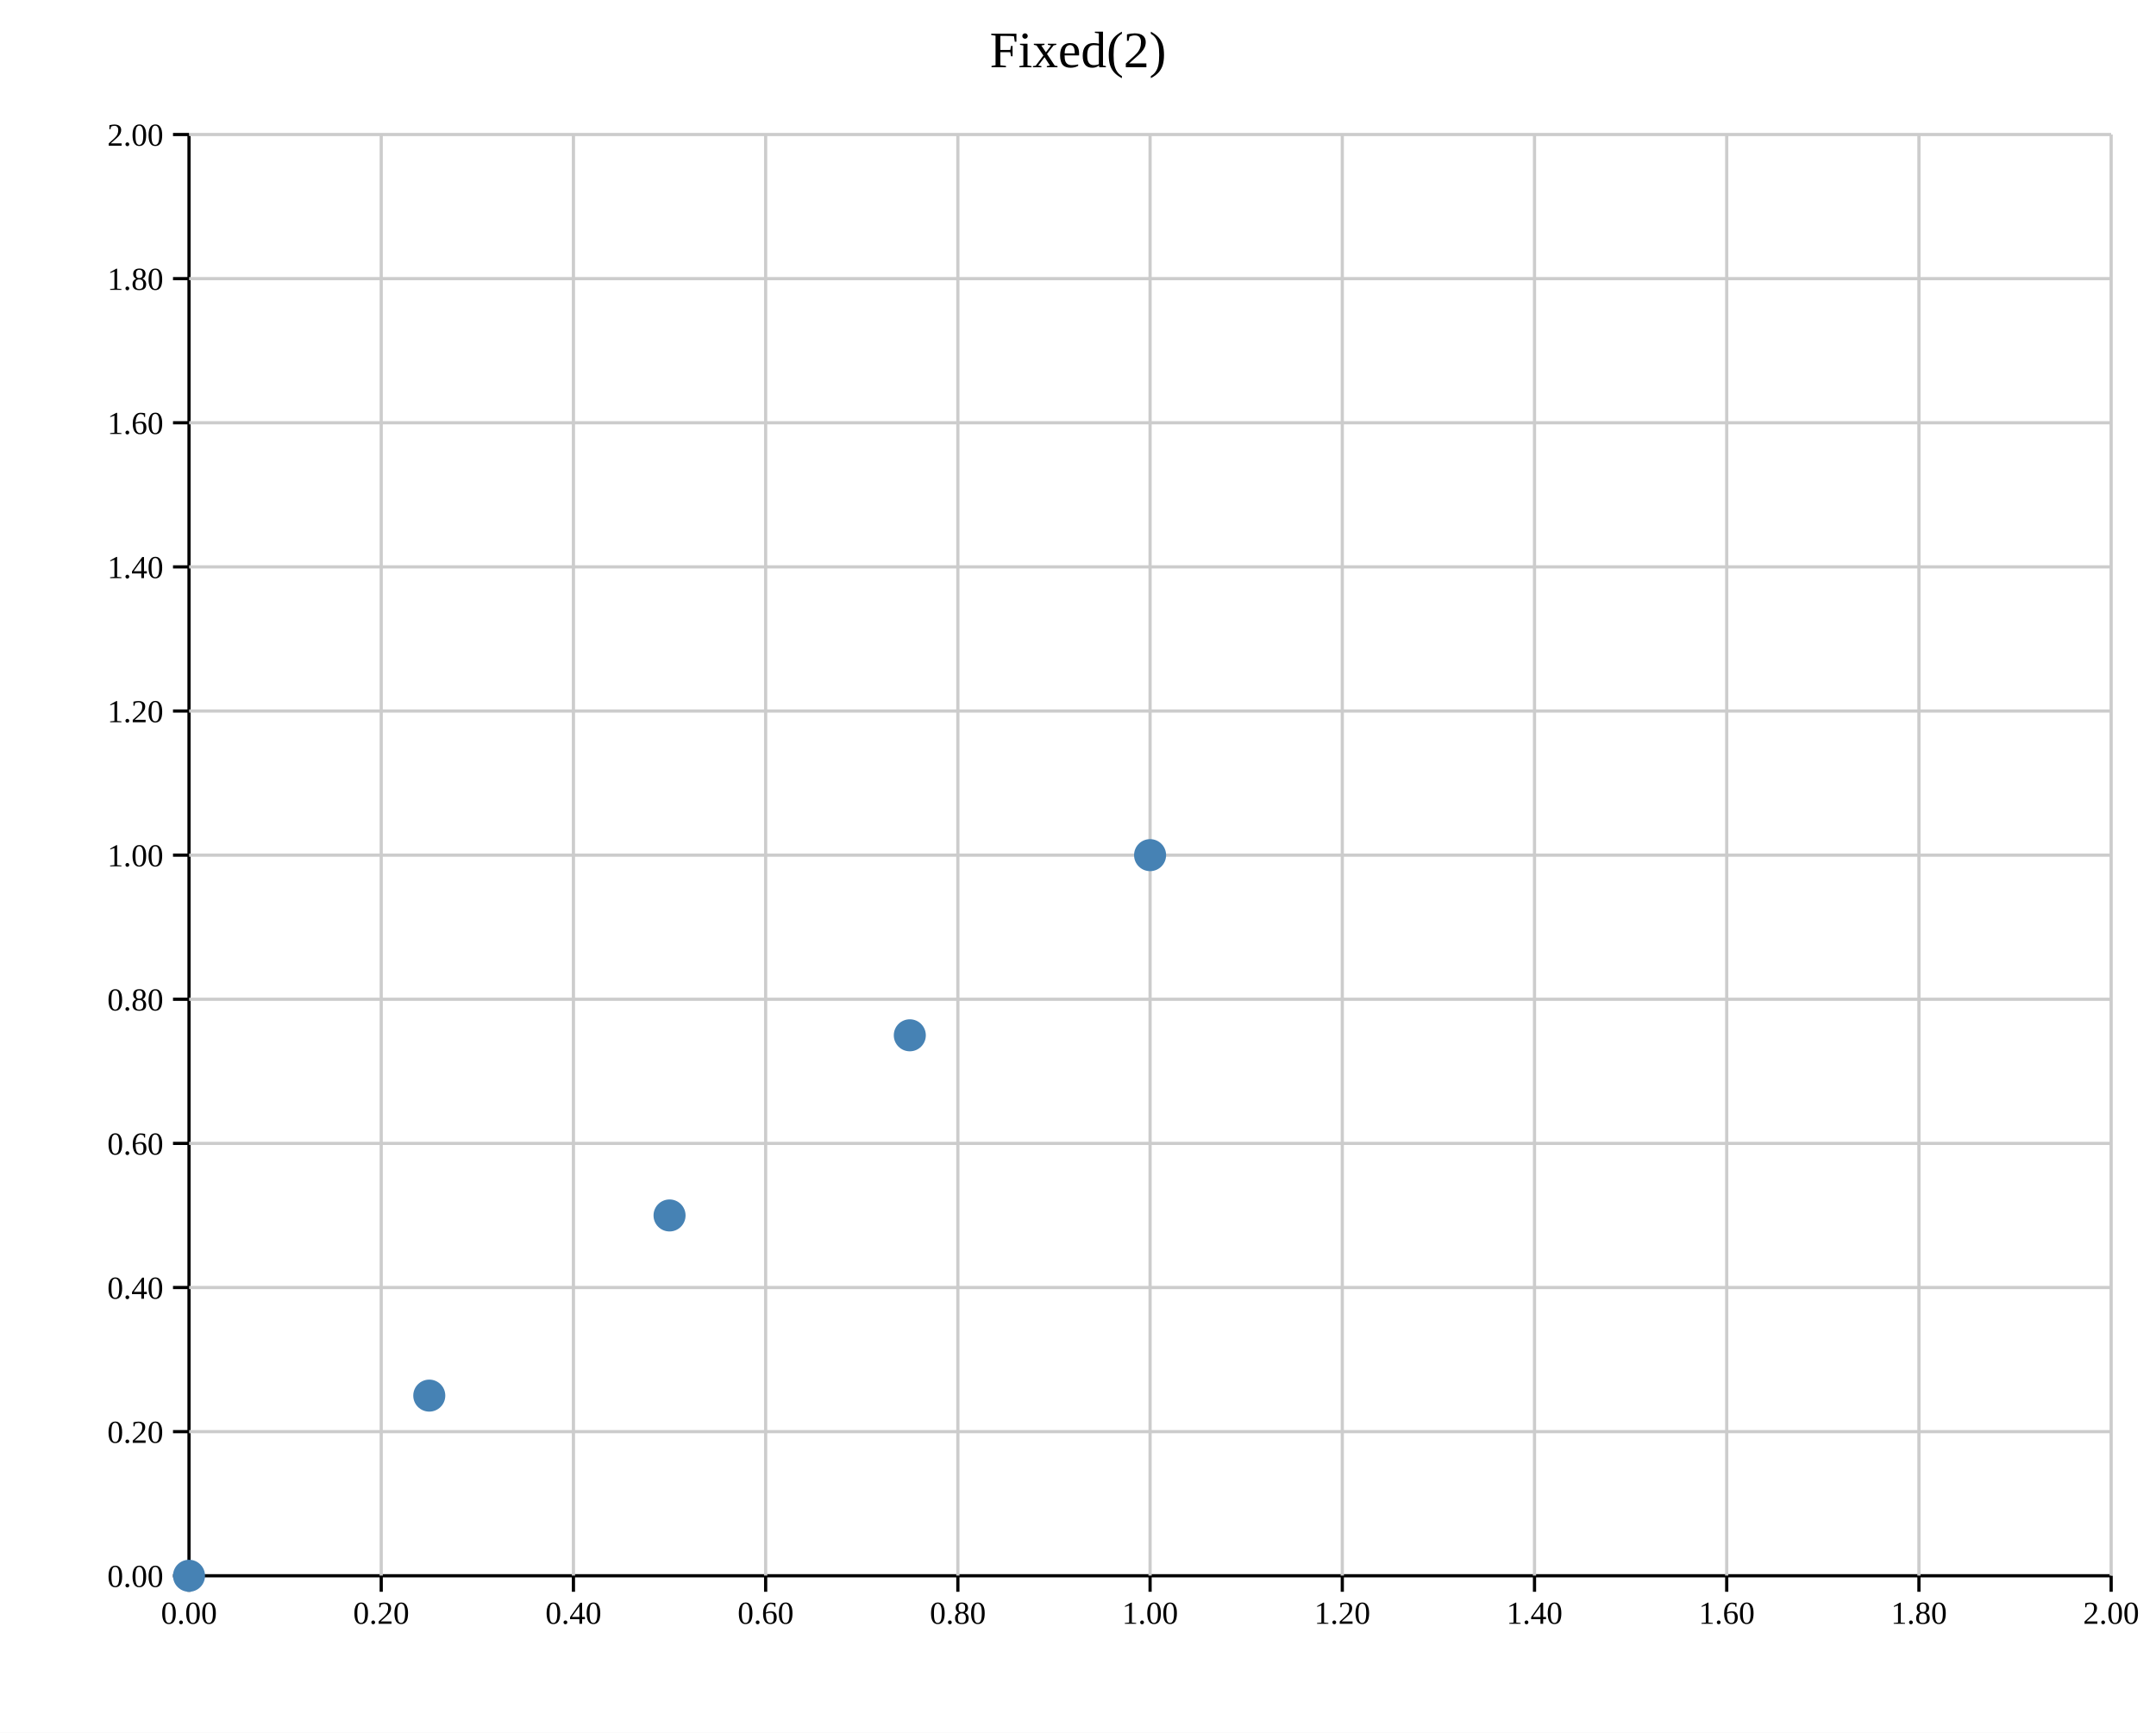
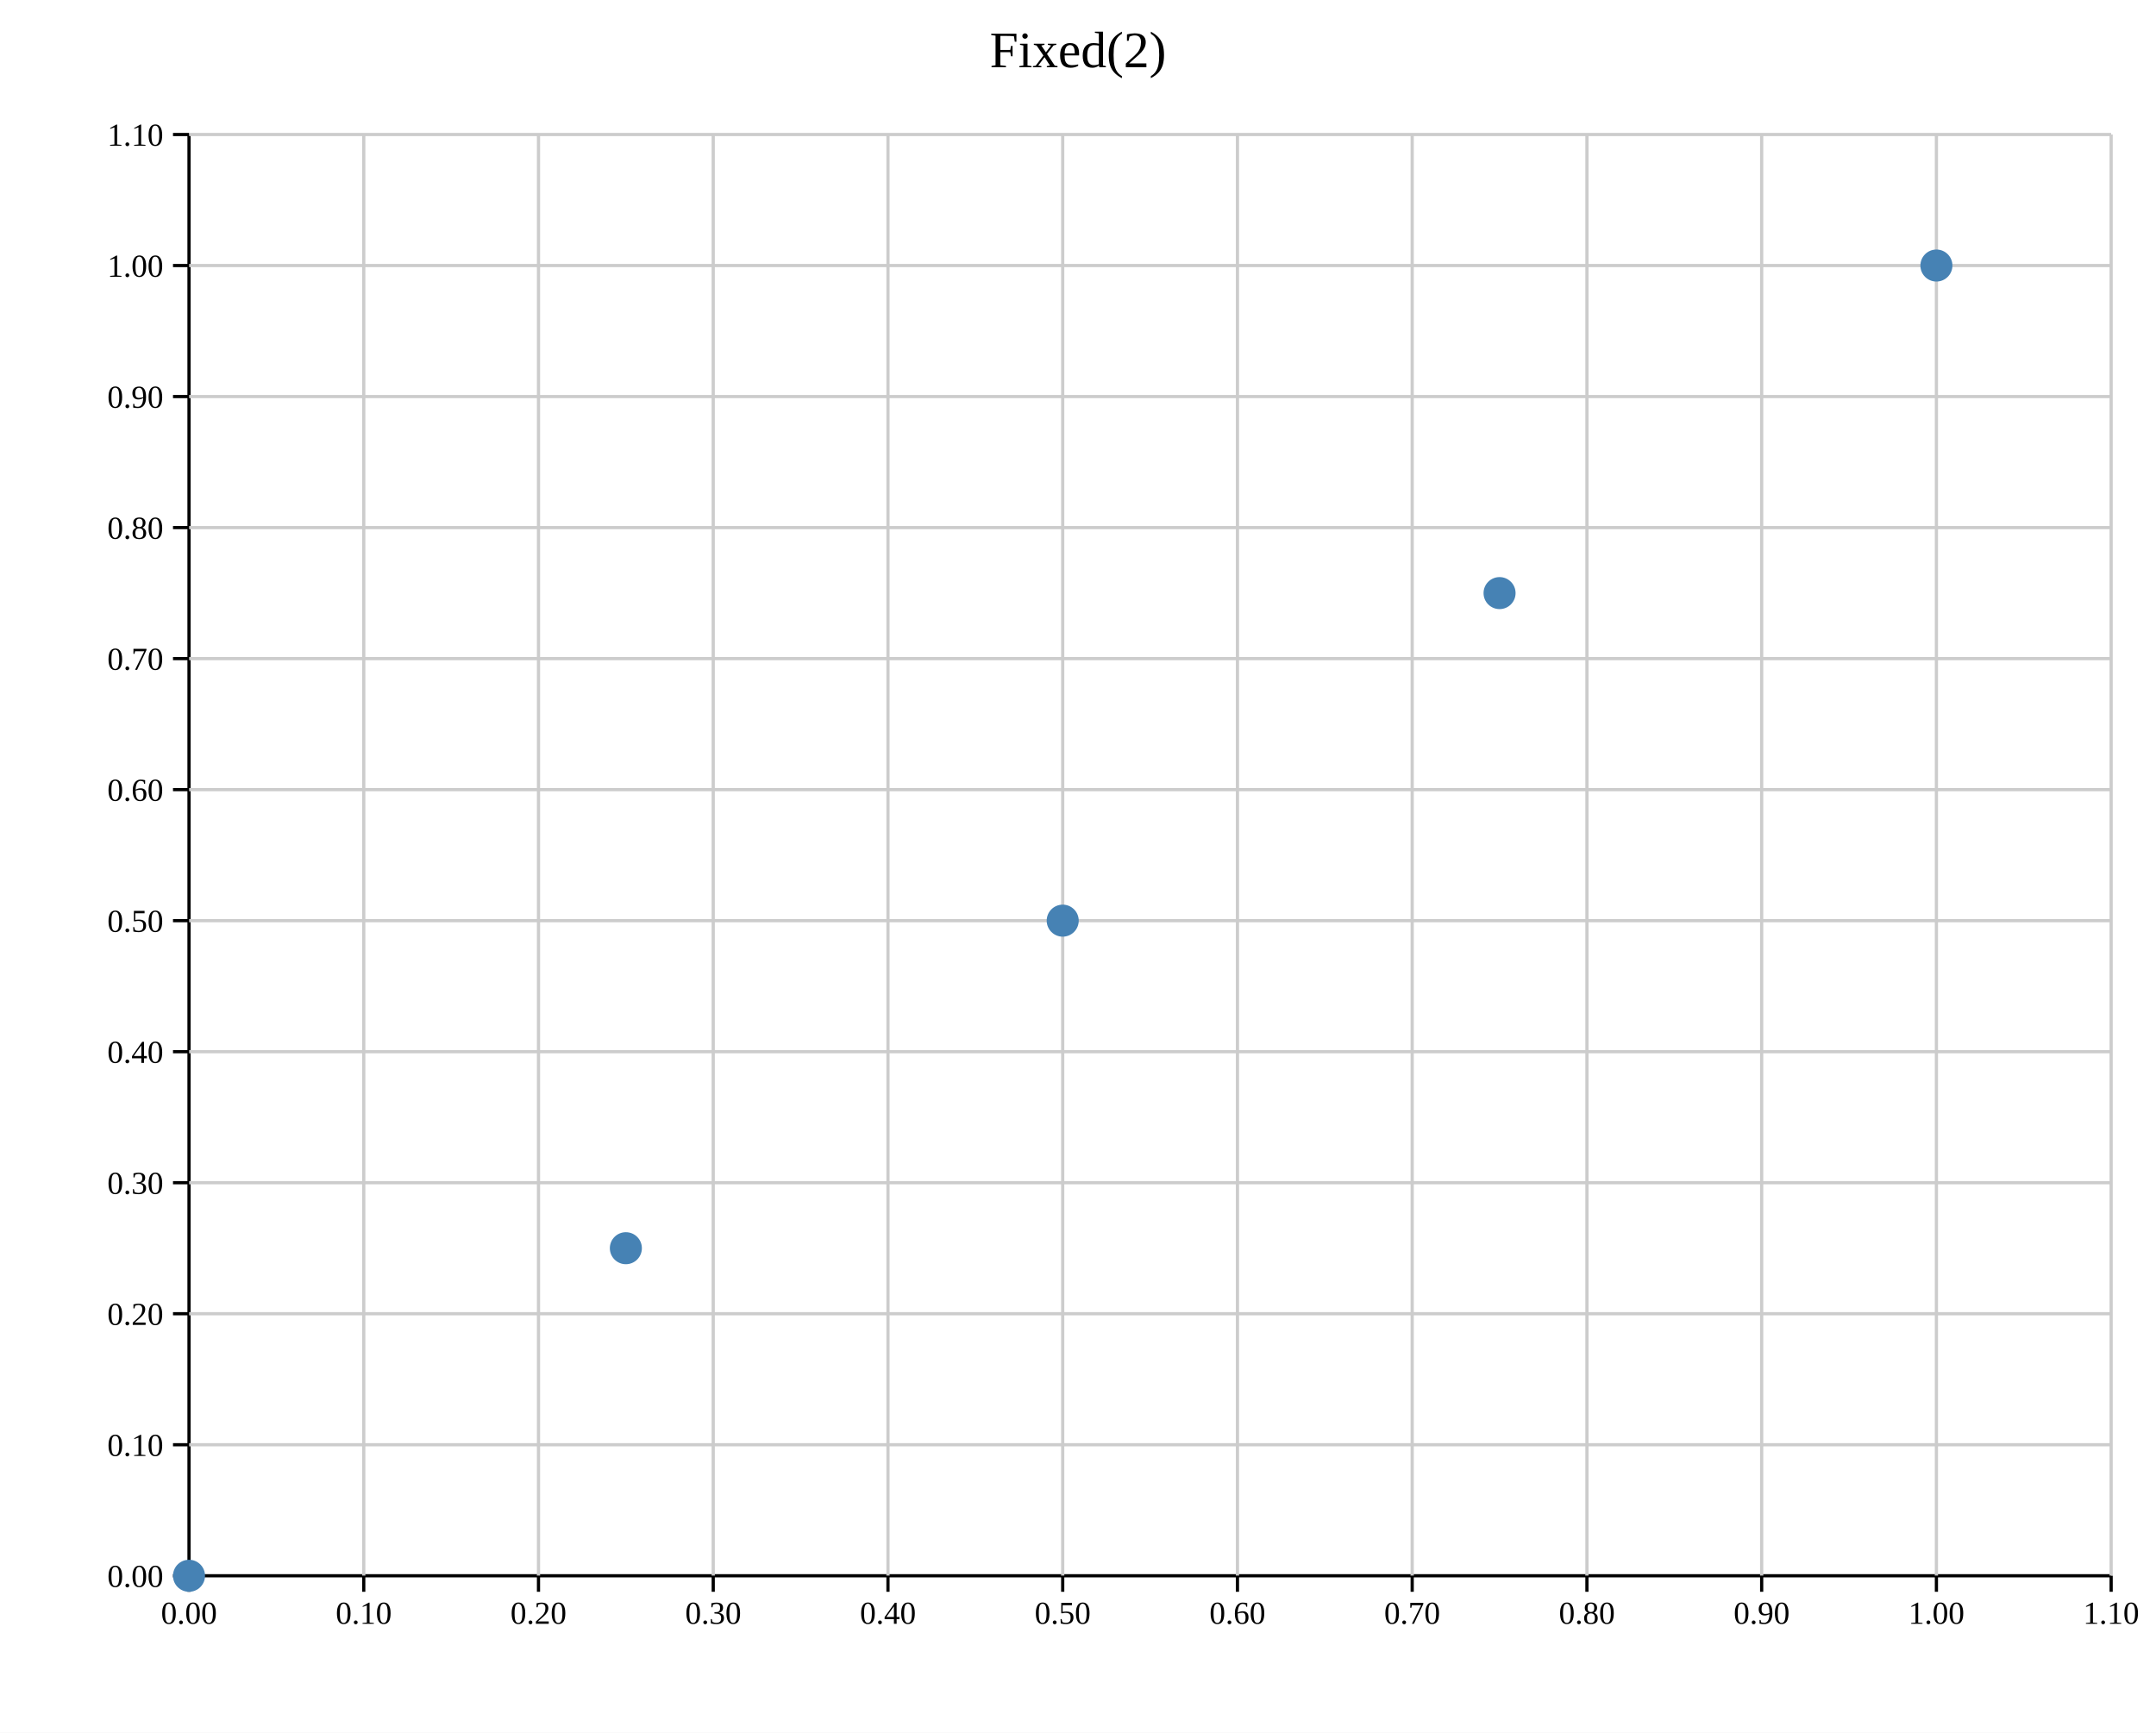
<svg xmlns="http://www.w3.org/2000/svg" width="673" height="541" fill="black">
  <rect width="100%" height="100%" fill="white" />
  <line x1="59" y1="492" x2="659" y2="492" stroke="black" stroke-width="1" />
  <line x1="59" y1="42" x2="59" y2="492" stroke="black" stroke-width="1" />
-   <line x1="119" y1="42" x2="119" y2="492" stroke="#ccc" stroke-width="1" />
-   <line x1="179" y1="42" x2="179" y2="492" stroke="#ccc" stroke-width="1" />
-   <line x1="239" y1="42" x2="239" y2="492" stroke="#ccc" stroke-width="1" />
-   <line x1="299" y1="42" x2="299" y2="492" stroke="#ccc" stroke-width="1" />
-   <line x1="359" y1="42" x2="359" y2="492" stroke="#ccc" stroke-width="1" />
-   <line x1="419" y1="42" x2="419" y2="492" stroke="#ccc" stroke-width="1" />
-   <line x1="479" y1="42" x2="479" y2="492" stroke="#ccc" stroke-width="1" />
-   <line x1="539" y1="42" x2="539" y2="492" stroke="#ccc" stroke-width="1" />
-   <line x1="599" y1="42" x2="599" y2="492" stroke="#ccc" stroke-width="1" />
+   <line x1="113.545" y1="42" x2="113.545" y2="492" stroke="#ccc" stroke-width="1" />
+   <line x1="168.091" y1="42" x2="168.091" y2="492" stroke="#ccc" stroke-width="1" />
+   <line x1="222.636" y1="42" x2="222.636" y2="492" stroke="#ccc" stroke-width="1" />
+   <line x1="277.182" y1="42" x2="277.182" y2="492" stroke="#ccc" stroke-width="1" />
+   <line x1="331.727" y1="42" x2="331.727" y2="492" stroke="#ccc" stroke-width="1" />
+   <line x1="386.273" y1="42" x2="386.273" y2="492" stroke="#ccc" stroke-width="1" />
+   <line x1="440.818" y1="42" x2="440.818" y2="492" stroke="#ccc" stroke-width="1" />
+   <line x1="495.364" y1="42" x2="495.364" y2="492" stroke="#ccc" stroke-width="1" />
+   <line x1="549.909" y1="42" x2="549.909" y2="492" stroke="#ccc" stroke-width="1" />
+   <line x1="604.455" y1="42" x2="604.455" y2="492" stroke="#ccc" stroke-width="1" />
  <line x1="659" y1="42" x2="659" y2="492" stroke="#ccc" stroke-width="1" />
-   <line x1="59" y1="447" x2="659" y2="447" stroke="#ccc" stroke-width="1" />
-   <line x1="59" y1="402" x2="659" y2="402" stroke="#ccc" stroke-width="1" />
-   <line x1="59" y1="357" x2="659" y2="357" stroke="#ccc" stroke-width="1" />
-   <line x1="59" y1="312" x2="659" y2="312" stroke="#ccc" stroke-width="1" />
-   <line x1="59" y1="267" x2="659" y2="267" stroke="#ccc" stroke-width="1" />
-   <line x1="59" y1="222" x2="659" y2="222" stroke="#ccc" stroke-width="1" />
-   <line x1="59" y1="177" x2="659" y2="177" stroke="#ccc" stroke-width="1" />
-   <line x1="59" y1="132" x2="659" y2="132" stroke="#ccc" stroke-width="1" />
-   <line x1="59" y1="87" x2="659" y2="87" stroke="#ccc" stroke-width="1" />
+   <line x1="59" y1="451.091" x2="659" y2="451.091" stroke="#ccc" stroke-width="1" />
+   <line x1="59" y1="410.182" x2="659" y2="410.182" stroke="#ccc" stroke-width="1" />
+   <line x1="59" y1="369.273" x2="659" y2="369.273" stroke="#ccc" stroke-width="1" />
+   <line x1="59" y1="328.364" x2="659" y2="328.364" stroke="#ccc" stroke-width="1" />
+   <line x1="59" y1="287.455" x2="659" y2="287.455" stroke="#ccc" stroke-width="1" />
+   <line x1="59" y1="246.545" x2="659" y2="246.545" stroke="#ccc" stroke-width="1" />
+   <line x1="59" y1="205.636" x2="659" y2="205.636" stroke="#ccc" stroke-width="1" />
+   <line x1="59" y1="164.727" x2="659" y2="164.727" stroke="#ccc" stroke-width="1" />
+   <line x1="59" y1="123.818" x2="659" y2="123.818" stroke="#ccc" stroke-width="1" />
+   <line x1="59" y1="82.909" x2="659" y2="82.909" stroke="#ccc" stroke-width="1" />
  <line x1="59" y1="42" x2="659" y2="42" stroke="#ccc" stroke-width="1" />
  <line x1="59" y1="492" x2="59" y2="497" stroke="black" stroke-width="1" />
  <text x="59" y="507" font-size="10" text-anchor="middle">0.00</text>
-   <line x1="119" y1="492" x2="119" y2="497" stroke="black" stroke-width="1" />
-   <text x="119" y="507" font-size="10" text-anchor="middle">0.20</text>
-   <line x1="179" y1="492" x2="179" y2="497" stroke="black" stroke-width="1" />
-   <text x="179" y="507" font-size="10" text-anchor="middle">0.40</text>
-   <line x1="239" y1="492" x2="239" y2="497" stroke="black" stroke-width="1" />
-   <text x="239" y="507" font-size="10" text-anchor="middle">0.60</text>
-   <line x1="299" y1="492" x2="299" y2="497" stroke="black" stroke-width="1" />
-   <text x="299" y="507" font-size="10" text-anchor="middle">0.80</text>
-   <line x1="359" y1="492" x2="359" y2="497" stroke="black" stroke-width="1" />
-   <text x="359" y="507" font-size="10" text-anchor="middle">1.00</text>
-   <line x1="419" y1="492" x2="419" y2="497" stroke="black" stroke-width="1" />
-   <text x="419" y="507" font-size="10" text-anchor="middle">1.20</text>
-   <line x1="479" y1="492" x2="479" y2="497" stroke="black" stroke-width="1" />
-   <text x="479" y="507" font-size="10" text-anchor="middle">1.40</text>
-   <line x1="539" y1="492" x2="539" y2="497" stroke="black" stroke-width="1" />
-   <text x="539" y="507" font-size="10" text-anchor="middle">1.60</text>
-   <line x1="599" y1="492" x2="599" y2="497" stroke="black" stroke-width="1" />
-   <text x="599" y="507" font-size="10" text-anchor="middle">1.80</text>
+   <line x1="113.545" y1="492" x2="113.545" y2="497" stroke="black" stroke-width="1" />
+   <text x="113.545" y="507" font-size="10" text-anchor="middle">0.10</text>
+   <line x1="168.091" y1="492" x2="168.091" y2="497" stroke="black" stroke-width="1" />
+   <text x="168.091" y="507" font-size="10" text-anchor="middle">0.20</text>
+   <line x1="222.636" y1="492" x2="222.636" y2="497" stroke="black" stroke-width="1" />
+   <text x="222.636" y="507" font-size="10" text-anchor="middle">0.30</text>
+   <line x1="277.182" y1="492" x2="277.182" y2="497" stroke="black" stroke-width="1" />
+   <text x="277.182" y="507" font-size="10" text-anchor="middle">0.40</text>
+   <line x1="331.727" y1="492" x2="331.727" y2="497" stroke="black" stroke-width="1" />
+   <text x="331.727" y="507" font-size="10" text-anchor="middle">0.50</text>
+   <line x1="386.273" y1="492" x2="386.273" y2="497" stroke="black" stroke-width="1" />
+   <text x="386.273" y="507" font-size="10" text-anchor="middle">0.60</text>
+   <line x1="440.818" y1="492" x2="440.818" y2="497" stroke="black" stroke-width="1" />
+   <text x="440.818" y="507" font-size="10" text-anchor="middle">0.70</text>
+   <line x1="495.364" y1="492" x2="495.364" y2="497" stroke="black" stroke-width="1" />
+   <text x="495.364" y="507" font-size="10" text-anchor="middle">0.80</text>
+   <line x1="549.909" y1="492" x2="549.909" y2="497" stroke="black" stroke-width="1" />
+   <text x="549.909" y="507" font-size="10" text-anchor="middle">0.90</text>
+   <line x1="604.455" y1="492" x2="604.455" y2="497" stroke="black" stroke-width="1" />
+   <text x="604.455" y="507" font-size="10" text-anchor="middle">1.00</text>
  <line x1="659" y1="492" x2="659" y2="497" stroke="black" stroke-width="1" />
-   <text x="659" y="507" font-size="10" text-anchor="middle">2.00</text>
+   <text x="659" y="507" font-size="10" text-anchor="middle">1.10</text>
  <line x1="54" y1="492" x2="59" y2="492" stroke="black" stroke-width="1" />
  <text x="51" y="495.5" font-size="10" text-anchor="end">0.00</text>
-   <line x1="54" y1="447" x2="59" y2="447" stroke="black" stroke-width="1" />
-   <text x="51" y="450.5" font-size="10" text-anchor="end">0.20</text>
-   <line x1="54" y1="402" x2="59" y2="402" stroke="black" stroke-width="1" />
-   <text x="51" y="405.5" font-size="10" text-anchor="end">0.40</text>
-   <line x1="54" y1="357" x2="59" y2="357" stroke="black" stroke-width="1" />
-   <text x="51" y="360.5" font-size="10" text-anchor="end">0.60</text>
-   <line x1="54" y1="312" x2="59" y2="312" stroke="black" stroke-width="1" />
-   <text x="51" y="315.5" font-size="10" text-anchor="end">0.80</text>
-   <line x1="54" y1="267" x2="59" y2="267" stroke="black" stroke-width="1" />
-   <text x="51" y="270.5" font-size="10" text-anchor="end">1.00</text>
-   <line x1="54" y1="222" x2="59" y2="222" stroke="black" stroke-width="1" />
-   <text x="51" y="225.5" font-size="10" text-anchor="end">1.20</text>
-   <line x1="54" y1="177" x2="59" y2="177" stroke="black" stroke-width="1" />
-   <text x="51" y="180.5" font-size="10" text-anchor="end">1.40</text>
-   <line x1="54" y1="132" x2="59" y2="132" stroke="black" stroke-width="1" />
-   <text x="51" y="135.5" font-size="10" text-anchor="end">1.60</text>
-   <line x1="54" y1="87" x2="59" y2="87" stroke="black" stroke-width="1" />
-   <text x="51" y="90.5" font-size="10" text-anchor="end">1.80</text>
+   <line x1="54" y1="451.091" x2="59" y2="451.091" stroke="black" stroke-width="1" />
+   <text x="51" y="454.591" font-size="10" text-anchor="end">0.10</text>
+   <line x1="54" y1="410.182" x2="59" y2="410.182" stroke="black" stroke-width="1" />
+   <text x="51" y="413.682" font-size="10" text-anchor="end">0.20</text>
+   <line x1="54" y1="369.273" x2="59" y2="369.273" stroke="black" stroke-width="1" />
+   <text x="51" y="372.773" font-size="10" text-anchor="end">0.30</text>
+   <line x1="54" y1="328.364" x2="59" y2="328.364" stroke="black" stroke-width="1" />
+   <text x="51" y="331.864" font-size="10" text-anchor="end">0.40</text>
+   <line x1="54" y1="287.455" x2="59" y2="287.455" stroke="black" stroke-width="1" />
+   <text x="51" y="290.955" font-size="10" text-anchor="end">0.50</text>
+   <line x1="54" y1="246.545" x2="59" y2="246.545" stroke="black" stroke-width="1" />
+   <text x="51" y="250.045" font-size="10" text-anchor="end">0.60</text>
+   <line x1="54" y1="205.636" x2="59" y2="205.636" stroke="black" stroke-width="1" />
+   <text x="51" y="209.136" font-size="10" text-anchor="end">0.70</text>
+   <line x1="54" y1="164.727" x2="59" y2="164.727" stroke="black" stroke-width="1" />
+   <text x="51" y="168.227" font-size="10" text-anchor="end">0.80</text>
+   <line x1="54" y1="123.818" x2="59" y2="123.818" stroke="black" stroke-width="1" />
+   <text x="51" y="127.318" font-size="10" text-anchor="end">0.90</text>
+   <line x1="54" y1="82.909" x2="59" y2="82.909" stroke="black" stroke-width="1" />
+   <text x="51" y="86.409" font-size="10" text-anchor="end">1.00</text>
  <line x1="54" y1="42" x2="59" y2="42" stroke="black" stroke-width="1" />
-   <text x="51" y="45.5" font-size="10" text-anchor="end">2.00</text>
+   <text x="51" y="45.5" font-size="10" text-anchor="end">1.10</text>
  <text x="336.5" y="21" font-size="16" text-anchor="middle">Fixed(2)</text>
  <circle cx="59" cy="492" r="5" fill="steelblue" />
-   <circle cx="134" cy="435.75" r="5" fill="steelblue" />
-   <circle cx="209" cy="379.5" r="5" fill="steelblue" />
-   <circle cx="284" cy="323.25" r="5" fill="steelblue" />
-   <circle cx="359" cy="267" r="5" fill="steelblue" />
+   <circle cx="195.364" cy="389.727" r="5" fill="steelblue" />
+   <circle cx="331.727" cy="287.455" r="5" fill="steelblue" />
+   <circle cx="468.091" cy="185.182" r="5" fill="steelblue" />
+   <circle cx="604.455" cy="82.909" r="5" fill="steelblue" />
</svg>
